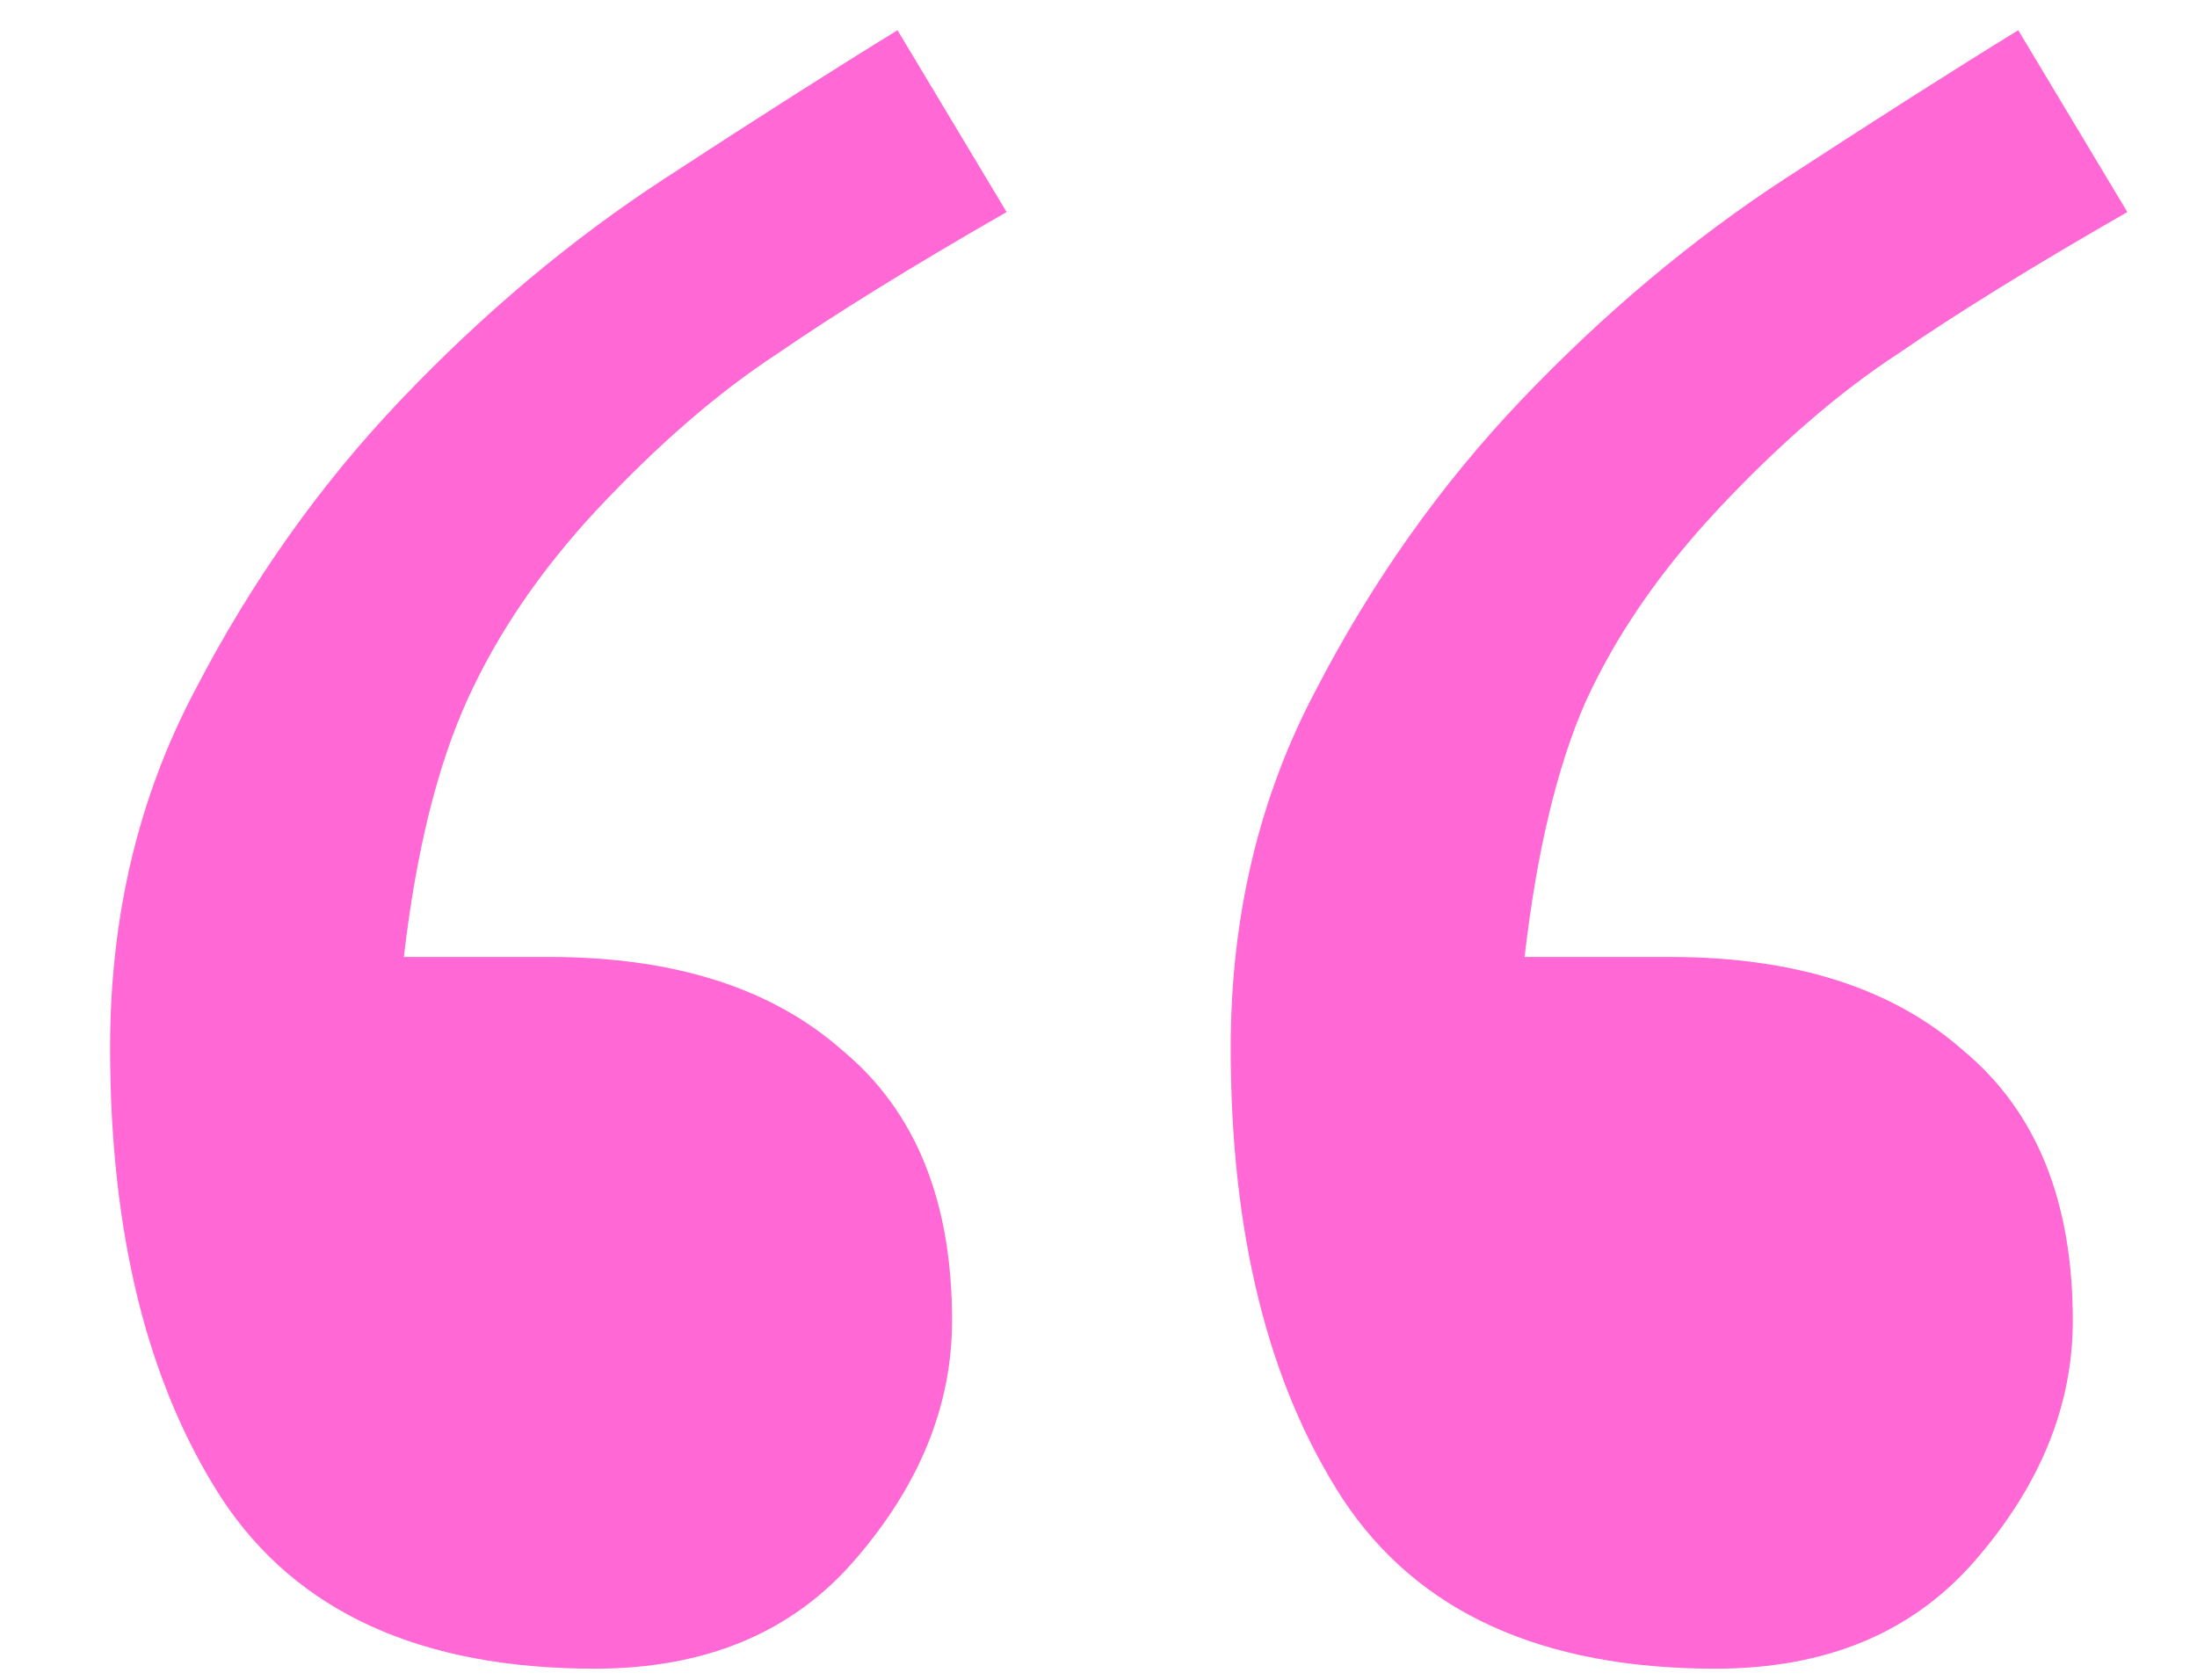
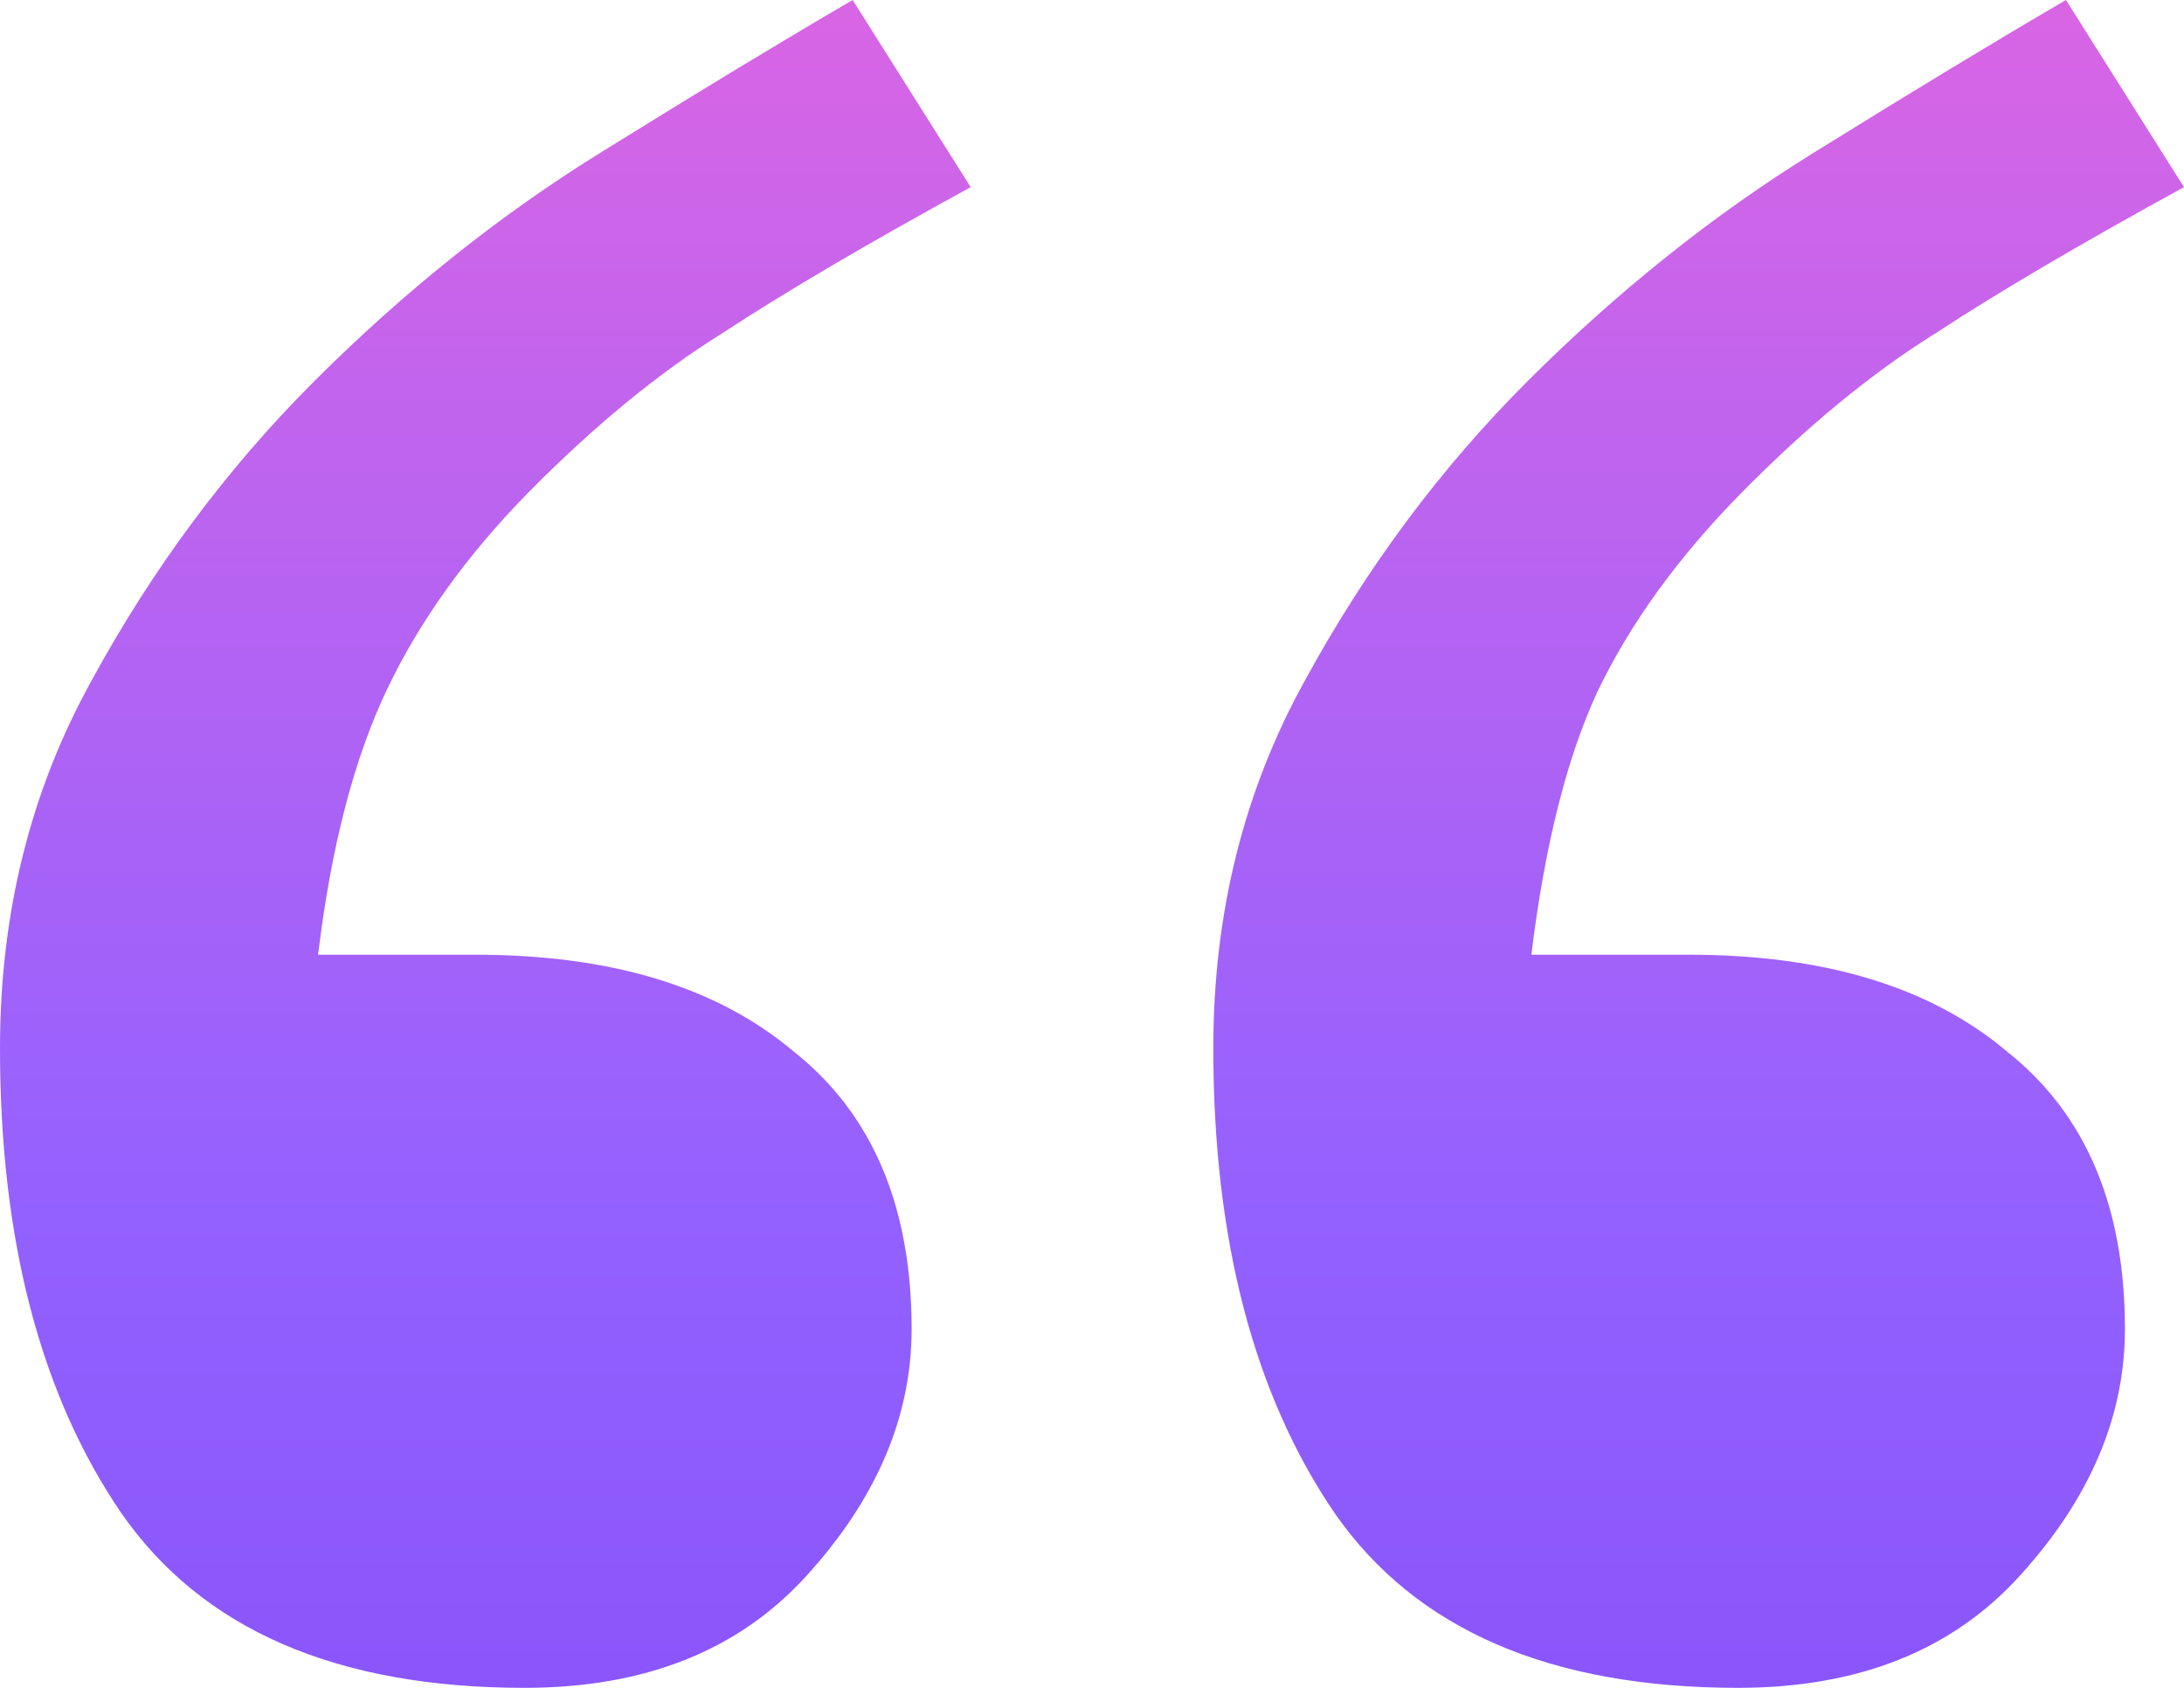
- <svg xmlns="http://www.w3.org/2000/svg" width="17" height="13" viewBox="0 0 17 13" fill="none">
-   <path d="M7.789 1.641C7.055 2.062 6.461 2.43 6.008 2.742C5.555 3.039 5.094 3.438 4.625 3.938C4.188 4.406 3.852 4.898 3.617 5.414C3.383 5.93 3.219 6.594 3.125 7.406H4.25C5.219 7.406 5.977 7.648 6.523 8.133C7.086 8.602 7.367 9.297 7.367 10.219C7.367 10.875 7.117 11.492 6.617 12.07C6.133 12.633 5.461 12.914 4.602 12.914C3.258 12.914 2.297 12.477 1.719 11.602C1.141 10.711 0.852 9.547 0.852 8.109C0.852 7.094 1.07 6.172 1.508 5.344C1.945 4.5 2.477 3.75 3.102 3.094C3.742 2.422 4.422 1.852 5.141 1.383C5.859 0.914 6.461 0.531 6.945 0.234L7.789 1.641ZM16.461 1.641C15.727 2.062 15.133 2.43 14.68 2.742C14.227 3.039 13.766 3.438 13.297 3.938C12.844 4.422 12.5 4.922 12.266 5.438C12.047 5.938 11.891 6.594 11.797 7.406H12.922C13.891 7.406 14.648 7.648 15.195 8.133C15.758 8.602 16.039 9.297 16.039 10.219C16.039 10.875 15.789 11.492 15.289 12.07C14.805 12.633 14.133 12.914 13.273 12.914C11.93 12.914 10.969 12.477 10.391 11.602C9.812 10.711 9.523 9.547 9.523 8.109C9.523 7.094 9.742 6.172 10.18 5.344C10.617 4.5 11.148 3.75 11.773 3.094C12.414 2.422 13.094 1.852 13.812 1.383C14.531 0.914 15.133 0.531 15.617 0.234L16.461 1.641Z" fill="#FF68D5" />
+ <svg xmlns="http://www.w3.org/2000/svg" width="22" height="17" viewBox="0 0 22 17" fill="none">
+   <path d="M9.778 1.885C8.743 2.451 7.906 2.943 7.267 3.362C6.629 3.76 5.979 4.295 5.318 4.965C4.702 5.593 4.228 6.253 3.898 6.945C3.568 7.636 3.336 8.526 3.204 9.616H4.79C6.155 9.616 7.223 9.94 7.994 10.59C8.787 11.218 9.183 12.15 9.183 13.386C9.183 14.266 8.831 15.094 8.126 15.869C7.443 16.623 6.497 17 5.285 17C3.391 17 2.037 16.413 1.222 15.24C0.407 14.046 0 12.486 0 10.558C0 9.197 0.308 7.961 0.925 6.85C1.542 5.719 2.29 4.713 3.171 3.834C4.074 2.933 5.032 2.168 6.045 1.54C7.058 0.911 7.906 0.398 8.589 0L9.778 1.885ZM22 1.885C20.965 2.451 20.128 2.943 19.489 3.362C18.851 3.76 18.201 4.295 17.541 4.965C16.902 5.614 16.417 6.285 16.087 6.976C15.779 7.646 15.559 8.526 15.426 9.616H17.012C18.377 9.616 19.445 9.94 20.216 10.59C21.009 11.218 21.405 12.15 21.405 13.386C21.405 14.266 21.053 15.094 20.348 15.869C19.666 16.623 18.719 17 17.508 17C15.614 17 14.259 16.413 13.444 15.24C12.63 14.046 12.222 12.486 12.222 10.558C12.222 9.197 12.53 7.961 13.147 6.85C13.764 5.719 14.512 4.713 15.393 3.834C16.296 2.933 17.254 2.168 18.267 1.54C19.28 0.911 20.128 0.398 20.811 0L22 1.885Z" fill="url(#paint0_linear)" />
+   <defs>
+     <linearGradient id="paint0_linear" x1="11" y1="-25.984" x2="11" y2="28.363" gradientUnits="userSpaceOnUse">
+       <stop stop-color="#FF89DE" />
+       <stop offset="0.353" stop-color="#FF68D5" />
+       <stop offset="0.703" stop-color="#9361FF" />
+       <stop offset="1" stop-color="#743AF0" />
+     </linearGradient>
+   </defs>
</svg>
